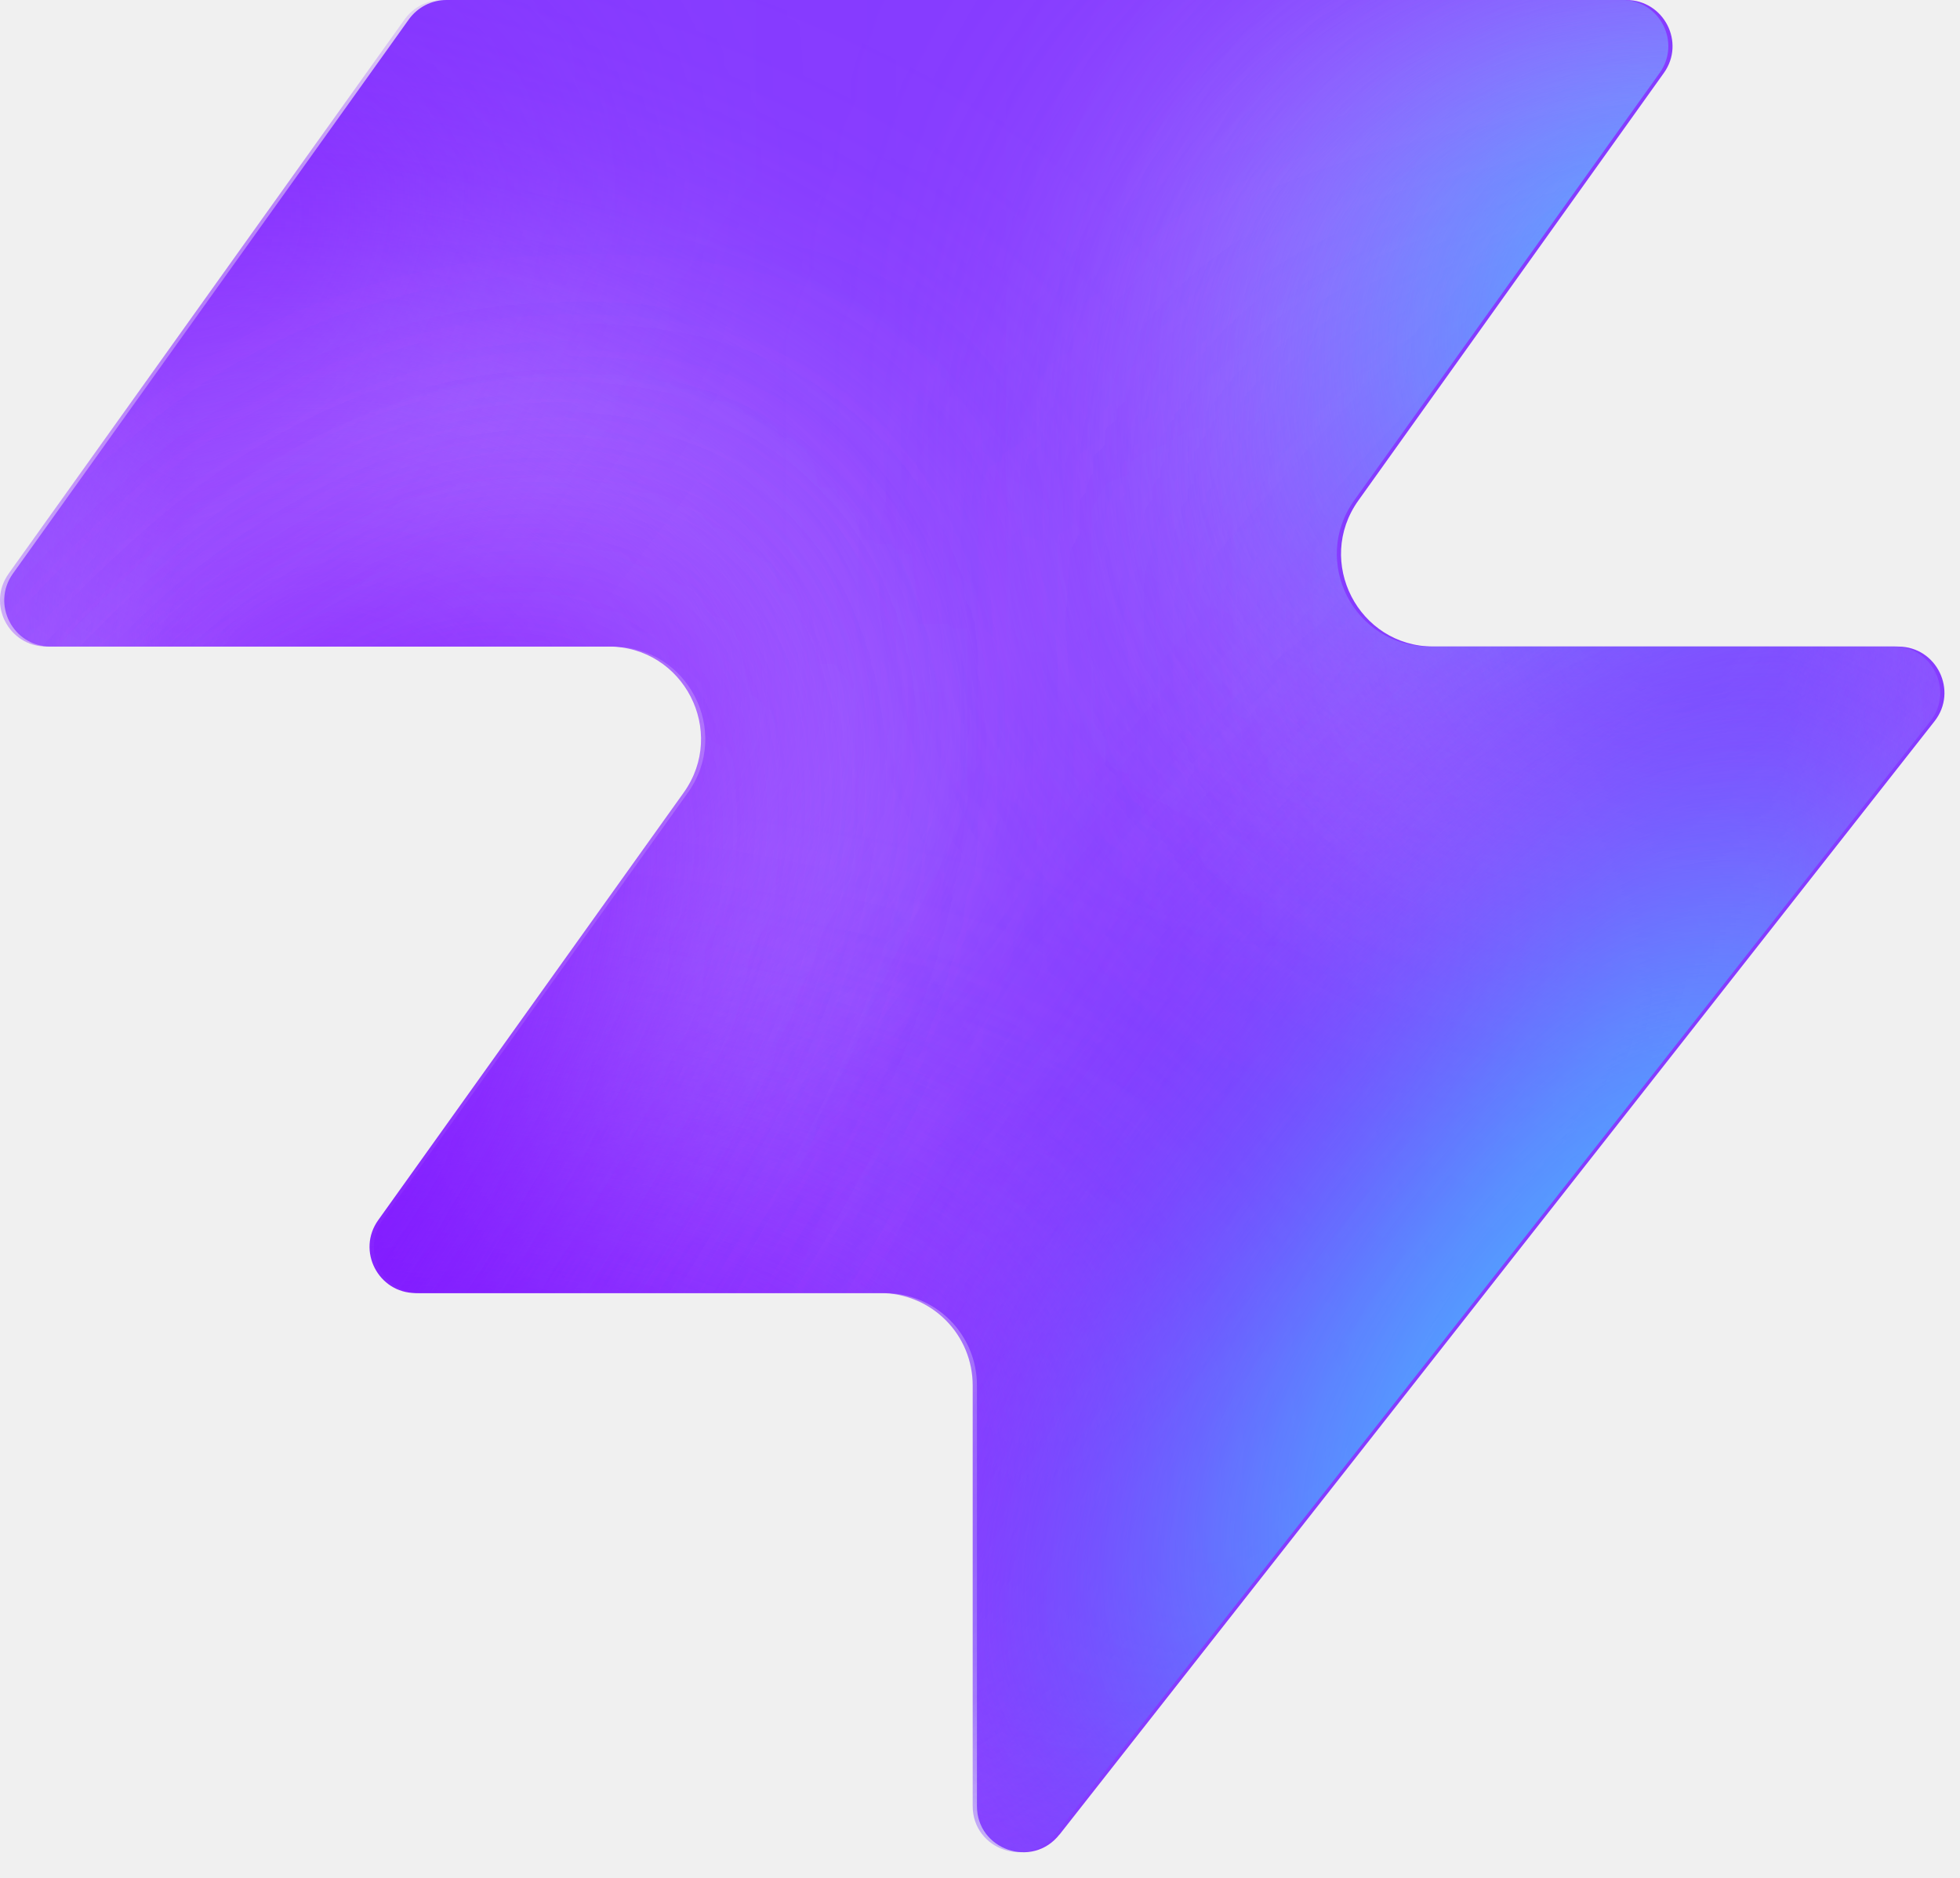
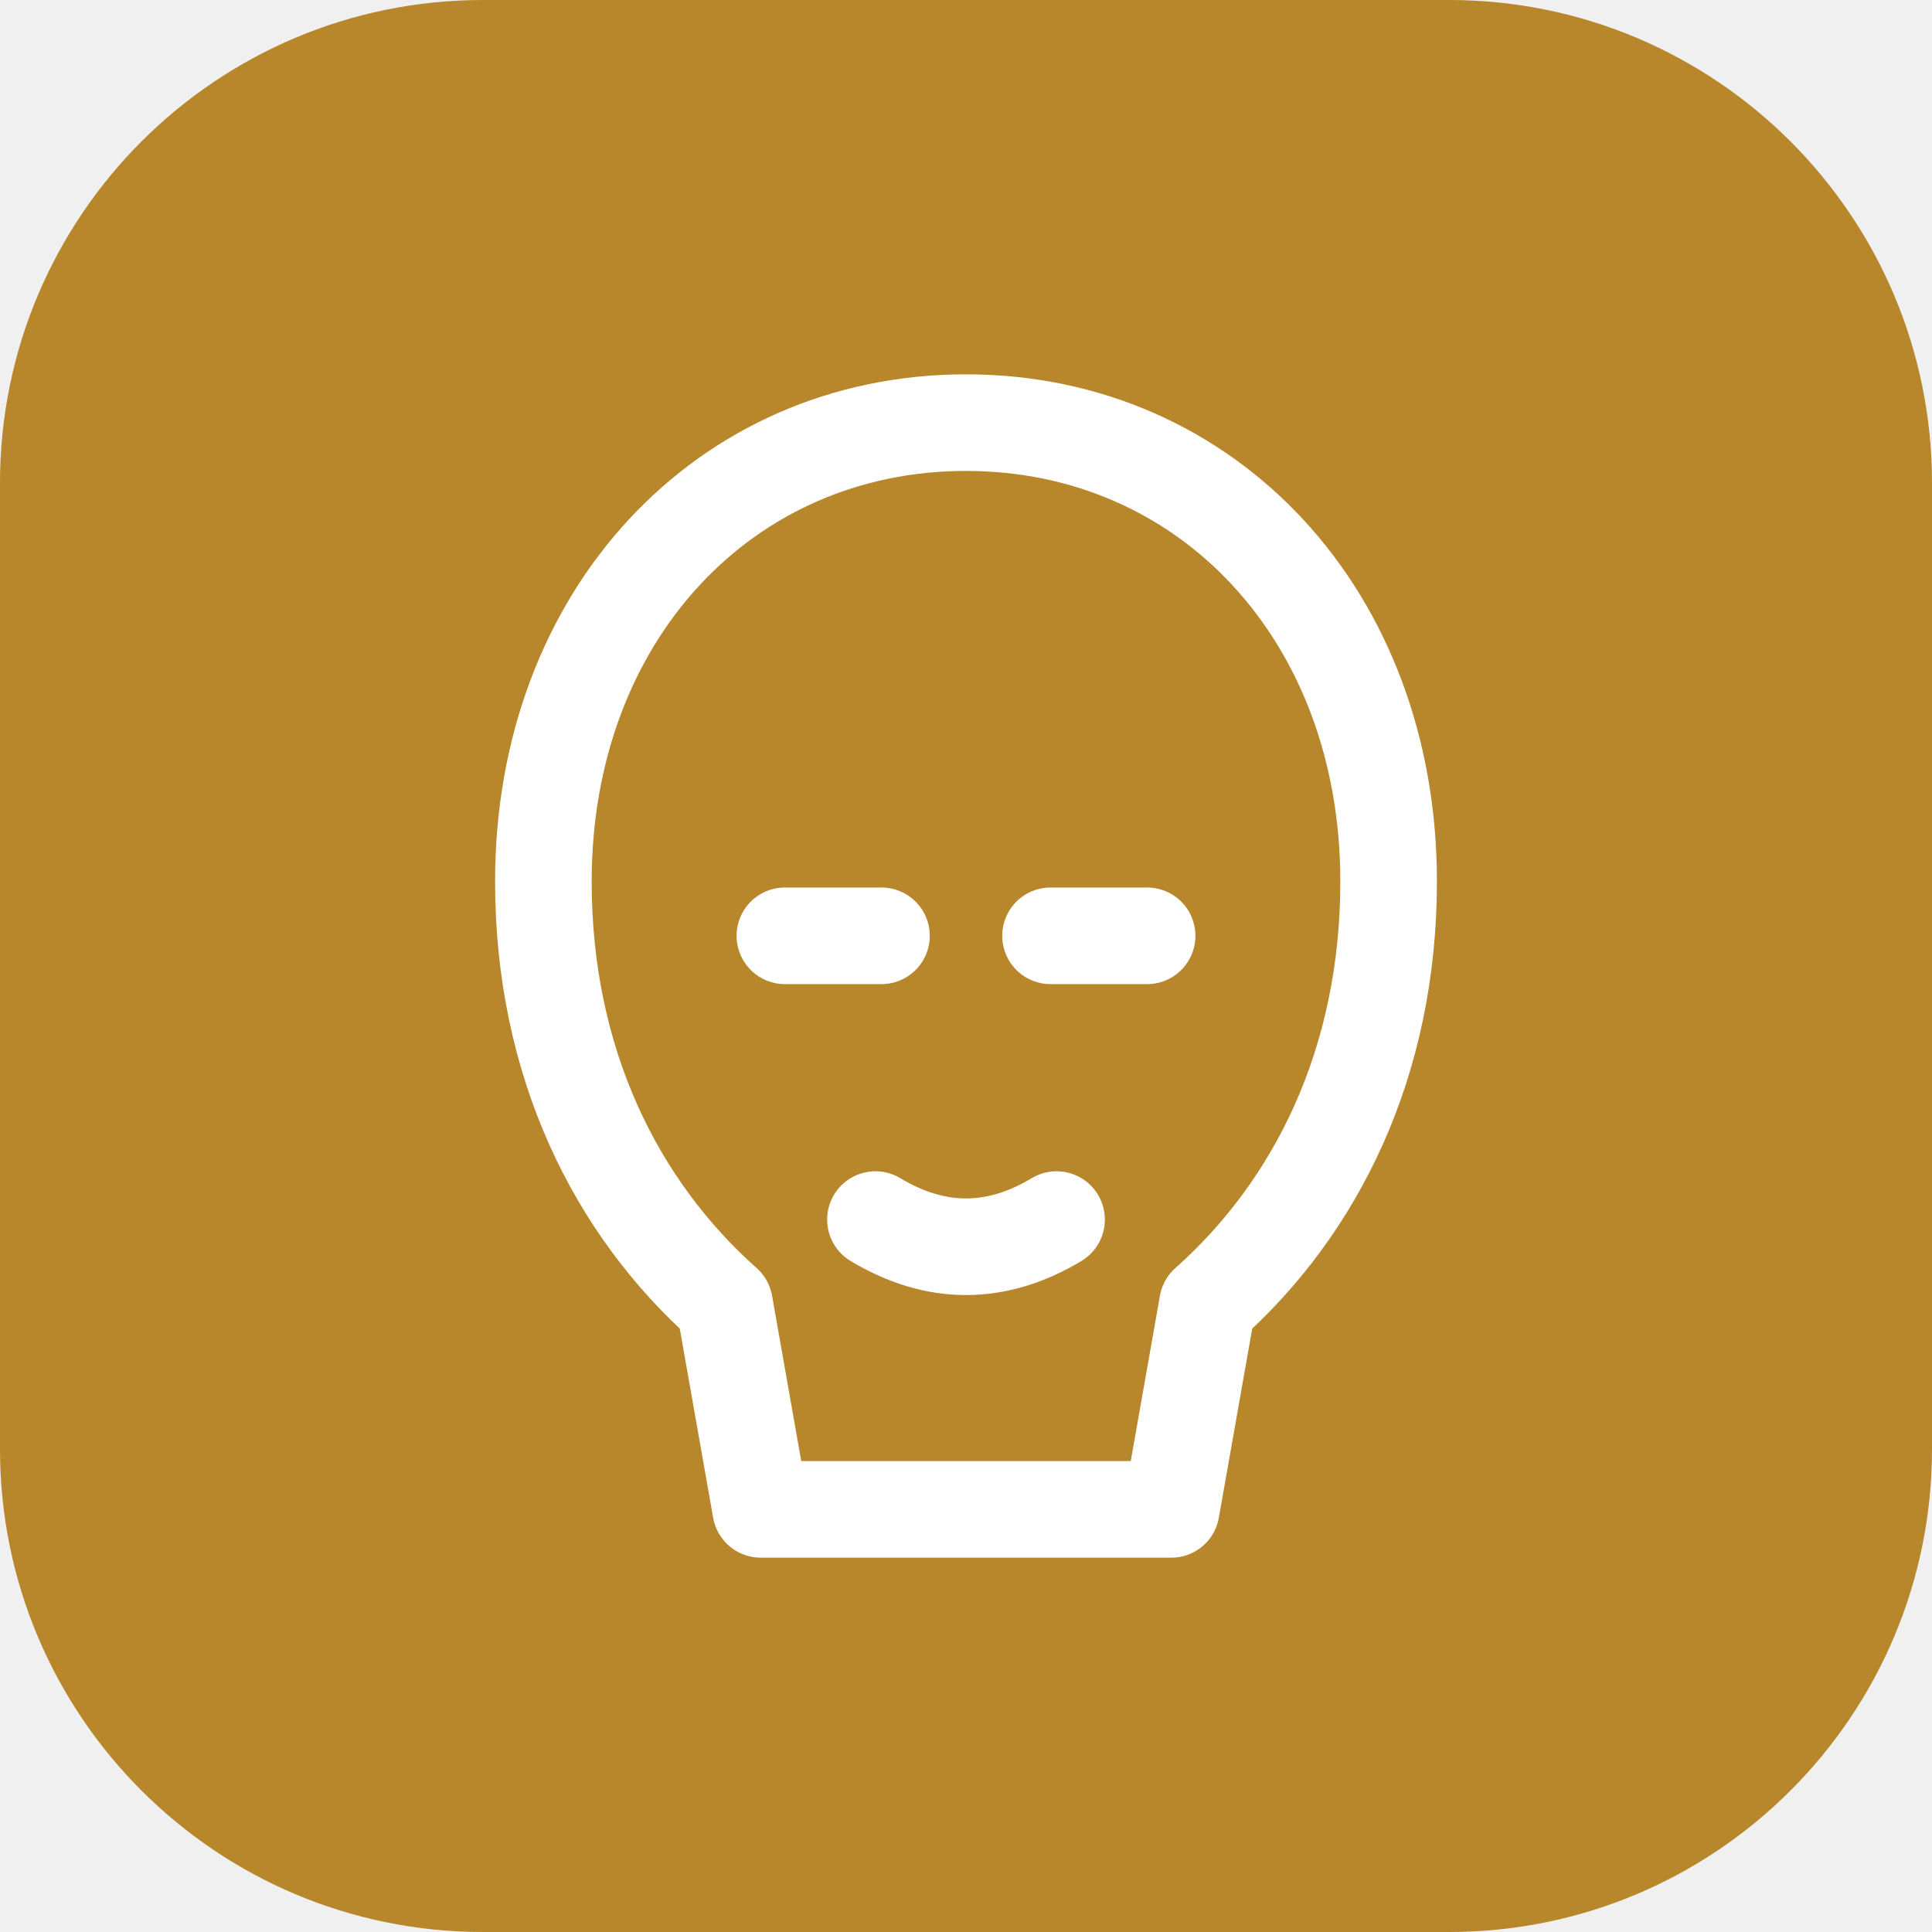
- <svg xmlns="http://www.w3.org/2000/svg" width="48" height="46" fill="none" viewBox="0 0 48 46">
-   <path fill="#863bff" d="M25.946 44.938c-.664.845-2.021.375-2.021-.698V33.937a2.26 2.26 0 0 0-2.262-2.262H10.287c-.92 0-1.456-1.04-.92-1.788l7.48-10.471c1.07-1.497 0-3.578-1.842-3.578H1.237c-.92 0-1.456-1.04-.92-1.788L10.013.474c.214-.297.556-.474.92-.474h28.894c.92 0 1.456 1.04.92 1.788l-7.48 10.471c-1.07 1.498 0 3.579 1.842 3.579h11.377c.943 0 1.473 1.088.89 1.83L25.947 44.94z" style="fill:#863bff;fill:color(display-p3 .525 .23 1);fill-opacity:1" />
-   <mask id="a" width="48" height="46" x="0" y="0" maskUnits="userSpaceOnUse" style="mask-type:alpha">
-     <path fill="#000" d="M25.842 44.938c-.664.844-2.021.375-2.021-.698V33.937a2.26 2.26 0 0 0-2.262-2.262H10.183c-.92 0-1.456-1.04-.92-1.788l7.48-10.471c1.07-1.498 0-3.579-1.842-3.579H1.133c-.92 0-1.456-1.04-.92-1.787L9.91.473c.214-.297.556-.474.92-.474h28.894c.92 0 1.456 1.04.92 1.788l-7.48 10.471c-1.07 1.498 0 3.578 1.842 3.578h11.377c.943 0 1.473 1.088.89 1.832L25.843 44.94z" style="fill:#000;fill-opacity:1" />
-   </mask>
-   <g mask="url(#a)">
-     <g filter="url(#b)">
-       <ellipse cx="5.508" cy="14.704" fill="#ede6ff" rx="5.508" ry="14.704" style="fill:#ede6ff;fill:color(display-p3 .927 .903 1);fill-opacity:1" transform="matrix(.00324 1 1 -.00324 -4.47 31.516)" />
-     </g>
-     <g filter="url(#c)">
-       <ellipse cx="10.399" cy="29.851" fill="#ede6ff" rx="10.399" ry="29.851" style="fill:#ede6ff;fill:color(display-p3 .927 .903 1);fill-opacity:1" transform="matrix(.00324 1 1 -.00324 -39.328 7.883)" />
-     </g>
-     <g filter="url(#d)">
-       <ellipse cx="5.508" cy="30.487" fill="#7e14ff" rx="5.508" ry="30.487" style="fill:#7e14ff;fill:color(display-p3 .492 .077 1);fill-opacity:1" transform="rotate(89.814 -25.913 -14.639)scale(1 -1)" />
-     </g>
-     <g filter="url(#e)">
-       <ellipse cx="5.508" cy="30.599" fill="#7e14ff" rx="5.508" ry="30.599" style="fill:#7e14ff;fill:color(display-p3 .492 .077 1);fill-opacity:1" transform="rotate(89.814 -32.644 -3.334)scale(1 -1)" />
-     </g>
-     <g filter="url(#f)">
-       <ellipse cx="5.508" cy="30.599" fill="#7e14ff" rx="5.508" ry="30.599" style="fill:#7e14ff;fill:color(display-p3 .492 .077 1);fill-opacity:1" transform="matrix(.00324 1 1 -.00324 -34.34 30.47)" />
-     </g>
-     <g filter="url(#g)">
-       <ellipse cx="14.072" cy="22.078" fill="#ede6ff" rx="14.072" ry="22.078" style="fill:#ede6ff;fill:color(display-p3 .927 .903 1);fill-opacity:1" transform="rotate(93.35 24.506 48.493)scale(-1 1)" />
-     </g>
-     <g filter="url(#h)">
-       <ellipse cx="3.47" cy="21.501" fill="#7e14ff" rx="3.47" ry="21.501" style="fill:#7e14ff;fill:color(display-p3 .492 .077 1);fill-opacity:1" transform="rotate(89.009 28.708 47.59)scale(-1 1)" />
-     </g>
-     <g filter="url(#i)">
-       <ellipse cx="3.47" cy="21.501" fill="#7e14ff" rx="3.47" ry="21.501" style="fill:#7e14ff;fill:color(display-p3 .492 .077 1);fill-opacity:1" transform="rotate(89.009 28.708 47.59)scale(-1 1)" />
-     </g>
-     <g filter="url(#j)">
-       <ellipse cx=".387" cy="8.972" fill="#7e14ff" rx="4.407" ry="29.108" style="fill:#7e14ff;fill:color(display-p3 .492 .077 1);fill-opacity:1" transform="rotate(39.51 .387 8.972)" />
-     </g>
-     <g filter="url(#k)">
-       <ellipse cx="47.523" cy="-6.092" fill="#7e14ff" rx="4.407" ry="29.108" style="fill:#7e14ff;fill:color(display-p3 .492 .077 1);fill-opacity:1" transform="rotate(37.892 47.523 -6.092)" />
-     </g>
-     <g filter="url(#l)">
-       <ellipse cx="41.412" cy="6.333" fill="#47bfff" rx="5.971" ry="9.665" style="fill:#47bfff;fill:color(display-p3 .28 .748 1);fill-opacity:1" transform="rotate(37.892 41.412 6.333)" />
-     </g>
-     <g filter="url(#m)">
-       <ellipse cx="-1.879" cy="38.332" fill="#7e14ff" rx="4.407" ry="29.108" style="fill:#7e14ff;fill:color(display-p3 .492 .077 1);fill-opacity:1" transform="rotate(37.892 -1.88 38.332)" />
-     </g>
-     <g filter="url(#n)">
-       <ellipse cx="-1.879" cy="38.332" fill="#7e14ff" rx="4.407" ry="29.108" style="fill:#7e14ff;fill:color(display-p3 .492 .077 1);fill-opacity:1" transform="rotate(37.892 -1.88 38.332)" />
-     </g>
-     <g filter="url(#o)">
-       <ellipse cx="35.651" cy="29.907" fill="#7e14ff" rx="4.407" ry="29.108" style="fill:#7e14ff;fill:color(display-p3 .492 .077 1);fill-opacity:1" transform="rotate(37.892 35.651 29.907)" />
-     </g>
-     <g filter="url(#p)">
-       <ellipse cx="38.418" cy="32.4" fill="#47bfff" rx="5.971" ry="15.297" style="fill:#47bfff;fill:color(display-p3 .28 .748 1);fill-opacity:1" transform="rotate(37.892 38.418 32.4)" />
-     </g>
-   </g>
-   <defs>
-     <filter id="b" width="60.045" height="41.654" x="-19.77" y="16.149" color-interpolation-filters="sRGB" filterUnits="userSpaceOnUse">
-       <feFlood flood-opacity="0" result="BackgroundImageFix" />
-       <feBlend in="SourceGraphic" in2="BackgroundImageFix" result="shape" />
-       <feGaussianBlur result="effect1_foregroundBlur_2002_17158" stdDeviation="7.659" />
-     </filter>
-     <filter id="c" width="90.34" height="51.437" x="-54.613" y="-7.533" color-interpolation-filters="sRGB" filterUnits="userSpaceOnUse">
-       <feFlood flood-opacity="0" result="BackgroundImageFix" />
-       <feBlend in="SourceGraphic" in2="BackgroundImageFix" result="shape" />
-       <feGaussianBlur result="effect1_foregroundBlur_2002_17158" stdDeviation="7.659" />
-     </filter>
-     <filter id="d" width="79.355" height="29.4" x="-49.64" y="2.03" color-interpolation-filters="sRGB" filterUnits="userSpaceOnUse">
-       <feFlood flood-opacity="0" result="BackgroundImageFix" />
-       <feBlend in="SourceGraphic" in2="BackgroundImageFix" result="shape" />
-       <feGaussianBlur result="effect1_foregroundBlur_2002_17158" stdDeviation="4.596" />
-     </filter>
-     <filter id="e" width="79.579" height="29.4" x="-45.045" y="20.029" color-interpolation-filters="sRGB" filterUnits="userSpaceOnUse">
-       <feFlood flood-opacity="0" result="BackgroundImageFix" />
-       <feBlend in="SourceGraphic" in2="BackgroundImageFix" result="shape" />
-       <feGaussianBlur result="effect1_foregroundBlur_2002_17158" stdDeviation="4.596" />
-     </filter>
-     <filter id="f" width="79.579" height="29.4" x="-43.513" y="21.178" color-interpolation-filters="sRGB" filterUnits="userSpaceOnUse">
-       <feFlood flood-opacity="0" result="BackgroundImageFix" />
-       <feBlend in="SourceGraphic" in2="BackgroundImageFix" result="shape" />
-       <feGaussianBlur result="effect1_foregroundBlur_2002_17158" stdDeviation="4.596" />
-     </filter>
-     <filter id="g" width="74.749" height="58.852" x="15.756" y="-17.901" color-interpolation-filters="sRGB" filterUnits="userSpaceOnUse">
-       <feFlood flood-opacity="0" result="BackgroundImageFix" />
-       <feBlend in="SourceGraphic" in2="BackgroundImageFix" result="shape" />
-       <feGaussianBlur result="effect1_foregroundBlur_2002_17158" stdDeviation="7.659" />
-     </filter>
-     <filter id="h" width="61.377" height="25.362" x="23.548" y="2.284" color-interpolation-filters="sRGB" filterUnits="userSpaceOnUse">
-       <feFlood flood-opacity="0" result="BackgroundImageFix" />
-       <feBlend in="SourceGraphic" in2="BackgroundImageFix" result="shape" />
-       <feGaussianBlur result="effect1_foregroundBlur_2002_17158" stdDeviation="4.596" />
-     </filter>
-     <filter id="i" width="61.377" height="25.362" x="23.548" y="2.284" color-interpolation-filters="sRGB" filterUnits="userSpaceOnUse">
-       <feFlood flood-opacity="0" result="BackgroundImageFix" />
-       <feBlend in="SourceGraphic" in2="BackgroundImageFix" result="shape" />
-       <feGaussianBlur result="effect1_foregroundBlur_2002_17158" stdDeviation="4.596" />
-     </filter>
-     <filter id="j" width="56.045" height="63.649" x="-27.636" y="-22.853" color-interpolation-filters="sRGB" filterUnits="userSpaceOnUse">
-       <feFlood flood-opacity="0" result="BackgroundImageFix" />
-       <feBlend in="SourceGraphic" in2="BackgroundImageFix" result="shape" />
-       <feGaussianBlur result="effect1_foregroundBlur_2002_17158" stdDeviation="4.596" />
-     </filter>
-     <filter id="k" width="54.814" height="64.646" x="20.116" y="-38.415" color-interpolation-filters="sRGB" filterUnits="userSpaceOnUse">
-       <feFlood flood-opacity="0" result="BackgroundImageFix" />
-       <feBlend in="SourceGraphic" in2="BackgroundImageFix" result="shape" />
-       <feGaussianBlur result="effect1_foregroundBlur_2002_17158" stdDeviation="4.596" />
-     </filter>
-     <filter id="l" width="33.541" height="35.313" x="24.641" y="-11.323" color-interpolation-filters="sRGB" filterUnits="userSpaceOnUse">
-       <feFlood flood-opacity="0" result="BackgroundImageFix" />
-       <feBlend in="SourceGraphic" in2="BackgroundImageFix" result="shape" />
-       <feGaussianBlur result="effect1_foregroundBlur_2002_17158" stdDeviation="4.596" />
-     </filter>
-     <filter id="m" width="54.814" height="64.646" x="-29.286" y="6.009" color-interpolation-filters="sRGB" filterUnits="userSpaceOnUse">
-       <feFlood flood-opacity="0" result="BackgroundImageFix" />
-       <feBlend in="SourceGraphic" in2="BackgroundImageFix" result="shape" />
-       <feGaussianBlur result="effect1_foregroundBlur_2002_17158" stdDeviation="4.596" />
-     </filter>
-     <filter id="n" width="54.814" height="64.646" x="-29.286" y="6.009" color-interpolation-filters="sRGB" filterUnits="userSpaceOnUse">
-       <feFlood flood-opacity="0" result="BackgroundImageFix" />
-       <feBlend in="SourceGraphic" in2="BackgroundImageFix" result="shape" />
-       <feGaussianBlur result="effect1_foregroundBlur_2002_17158" stdDeviation="4.596" />
-     </filter>
-     <filter id="o" width="54.814" height="64.646" x="8.244" y="-2.416" color-interpolation-filters="sRGB" filterUnits="userSpaceOnUse">
-       <feFlood flood-opacity="0" result="BackgroundImageFix" />
-       <feBlend in="SourceGraphic" in2="BackgroundImageFix" result="shape" />
-       <feGaussianBlur result="effect1_foregroundBlur_2002_17158" stdDeviation="4.596" />
-     </filter>
-     <filter id="p" width="39.409" height="43.623" x="18.713" y="10.588" color-interpolation-filters="sRGB" filterUnits="userSpaceOnUse">
-       <feFlood flood-opacity="0" result="BackgroundImageFix" />
-       <feBlend in="SourceGraphic" in2="BackgroundImageFix" result="shape" />
-       <feGaussianBlur result="effect1_foregroundBlur_2002_17158" stdDeviation="4.596" />
-     </filter>
-   </defs>
+ <svg xmlns="http://www.w3.org/2000/svg" viewBox="0 0 32 32">
+   <rect width="32" height="32" rx="8" fill="#b8862b" />
+   <path d="M16 7c-4 0-7 3.2-7 7.6 0 3 1.2 5.4 3 7l.6 3.4h6.8l.6-3.4c1.8-1.6 3-4 3-7C23 10.2 20 7 16 7Z" fill="none" stroke="#fff" stroke-width="1.6" stroke-linejoin="round" />
+   <path d="M13 15.5h1.6M17.4 15.5H19M14.5 20.2c1 .6 2 .6 3 0" stroke="#fff" stroke-width="1.6" stroke-linecap="round" />
</svg>
